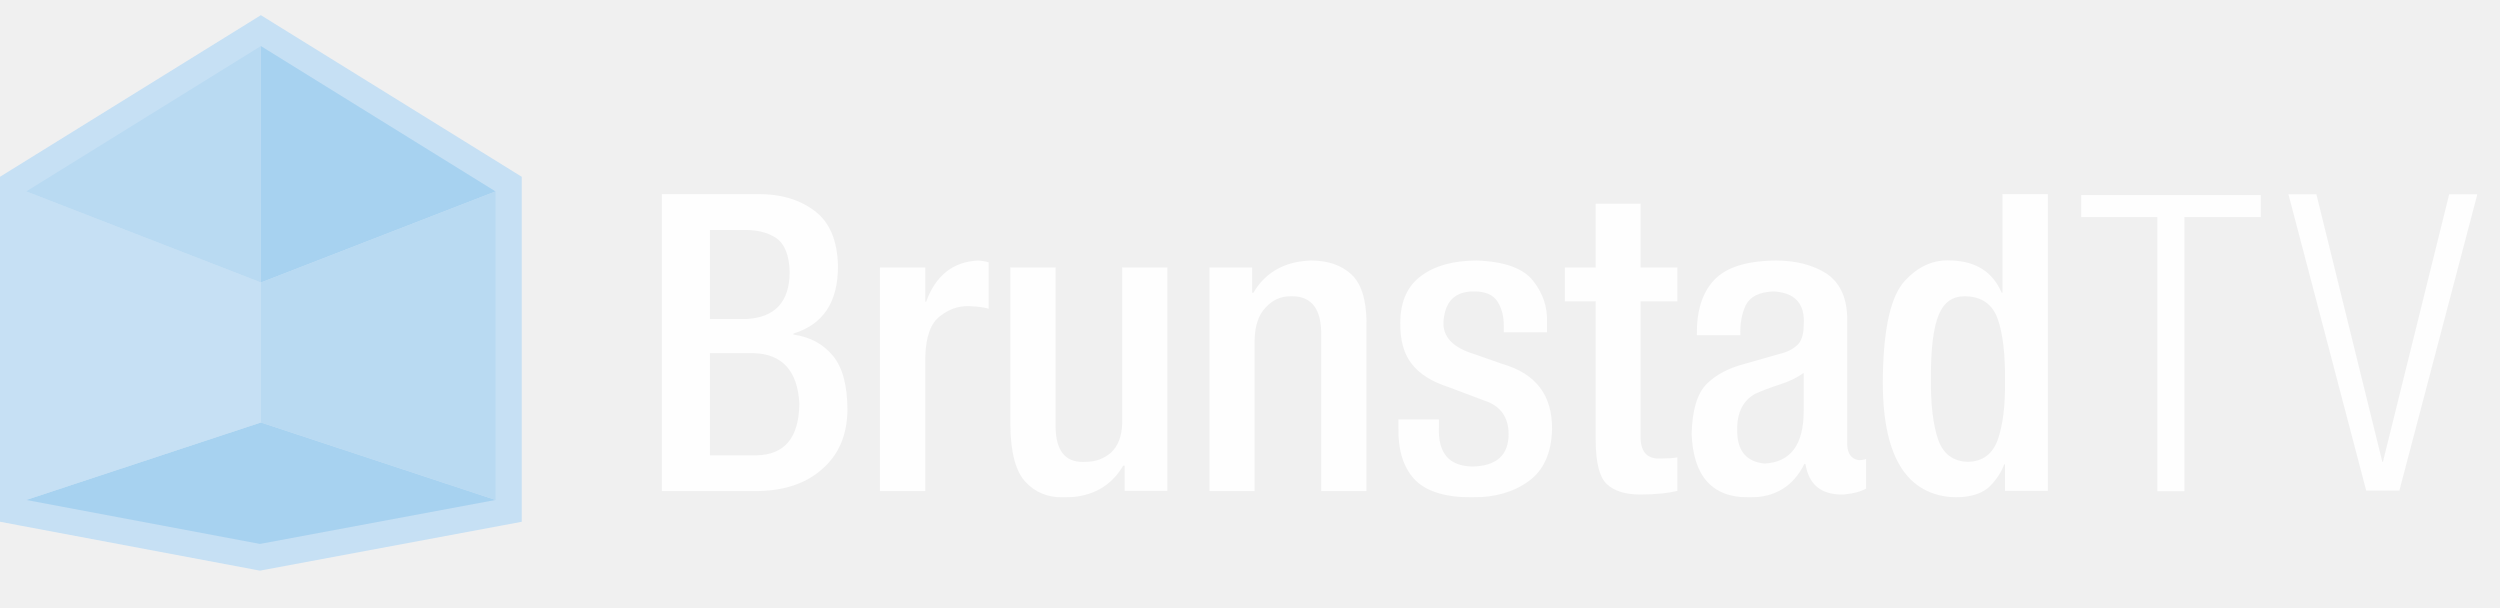
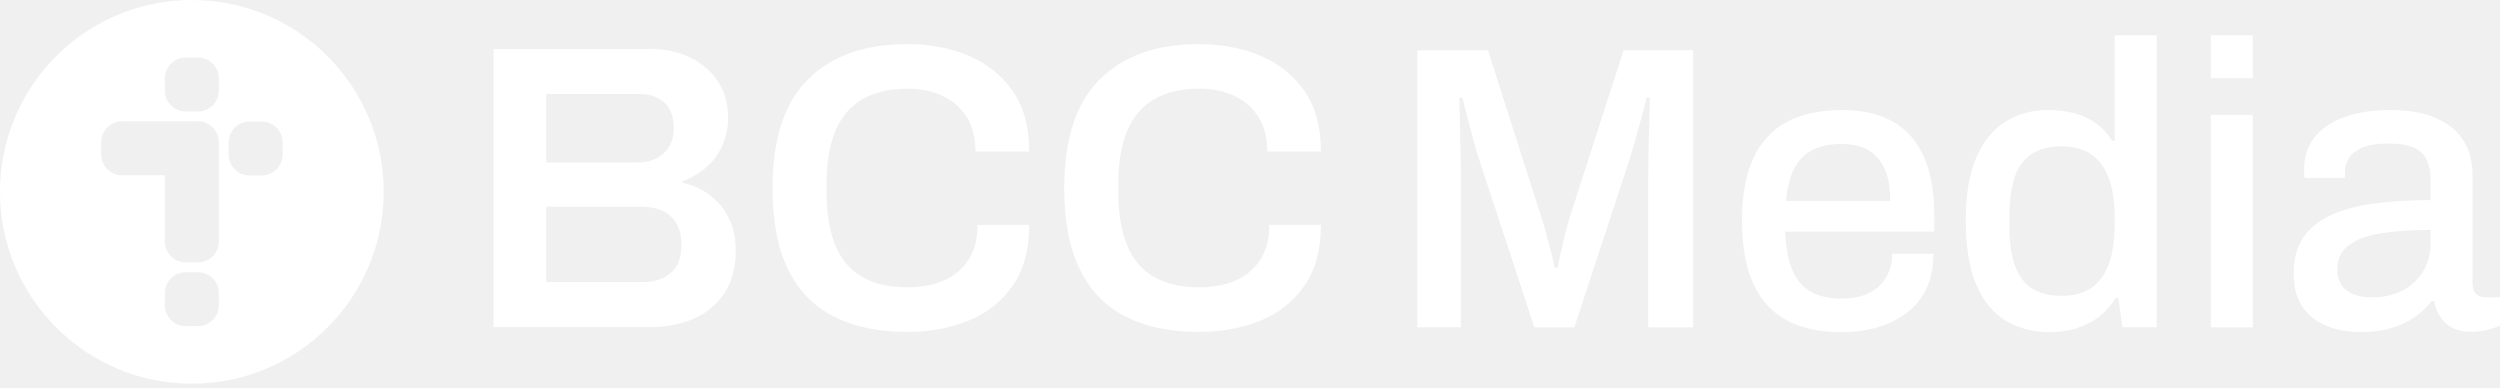
- <svg xmlns="http://www.w3.org/2000/svg" width="107" height="26" viewBox="0 0 107 26" fill="none">
-   <mask id="mask0_201_5058" style="mask-type:alpha" maskUnits="userSpaceOnUse" x="28" y="8" width="79" height="14">
-     <path fill-rule="evenodd" clip-rule="evenodd" d="M28.319 8.305H106.031V21.292H28.319V8.305Z" fill="white" />
-   </mask>
-   <g mask="url(#mask0_201_5058)">
-     <path fill-rule="evenodd" clip-rule="evenodd" d="M32.46 8.305H32.425H28.319V21.019H32.344C33.547 21.013 34.497 20.698 35.192 20.074C35.898 19.461 36.257 18.621 36.27 17.552C36.27 16.502 36.063 15.728 35.65 15.229C35.236 14.725 34.673 14.421 33.961 14.32V14.275C35.236 13.885 35.871 12.921 35.865 11.385C35.841 10.28 35.5 9.487 34.841 9.007C34.208 8.538 33.414 8.305 32.46 8.305ZM30.385 13.654V9.845H31.787C31.827 9.843 31.868 9.843 31.908 9.843C32.428 9.843 32.861 9.954 33.206 10.178C33.584 10.43 33.781 10.923 33.799 11.655C33.787 12.921 33.17 13.587 31.948 13.654H30.385ZM84.233 19.767C83.593 19.749 83.164 19.428 82.949 18.803C82.733 18.168 82.631 17.297 82.643 16.193C82.637 14.914 82.751 14.002 82.985 13.456C83.202 12.939 83.567 12.681 84.082 12.681C84.094 12.681 84.105 12.681 84.117 12.681C84.812 12.693 85.273 13.014 85.5 13.644C85.722 14.269 85.827 15.163 85.815 16.328C85.827 17.372 85.722 18.206 85.5 18.831C85.279 19.437 84.857 19.749 84.233 19.767ZM30.385 19.488V15.113H32.245C33.478 15.148 34.134 15.866 34.212 17.264C34.2 18.729 33.587 19.47 32.37 19.488H30.385ZM75.52 19.84C74.735 19.761 74.346 19.284 74.351 18.408C74.34 17.67 74.594 17.153 75.115 16.859C75.414 16.721 75.771 16.586 76.184 16.454C76.592 16.322 76.93 16.157 77.199 15.959V17.579C77.199 19.032 76.64 19.785 75.52 19.84ZM49.961 11.447H48.029V18.165C48.005 18.693 47.847 19.095 47.553 19.371C47.248 19.635 46.885 19.767 46.466 19.767C46.424 19.77 46.383 19.771 46.343 19.771C45.591 19.771 45.204 19.29 45.181 18.327V11.447H43.241V18.165C43.253 19.371 43.474 20.196 43.906 20.641C44.31 21.074 44.844 21.292 45.508 21.292C45.551 21.292 45.595 21.291 45.639 21.289C46.742 21.265 47.553 20.812 48.074 19.93H48.137V21.01H49.961V11.447ZM41.858 11.151C40.785 11.204 40.046 11.793 39.639 12.915H39.602V11.447H37.662V21.019H39.602V15.274C39.626 14.404 39.839 13.821 40.24 13.528C40.602 13.243 40.994 13.101 41.418 13.101C41.451 13.101 41.483 13.102 41.516 13.104C41.876 13.123 42.142 13.158 42.316 13.213V11.232C42.202 11.19 42.049 11.163 41.858 11.151ZM63.212 11.151C62.217 11.151 61.427 11.366 60.84 11.798C60.241 12.231 59.939 12.898 59.932 13.798C59.921 14.56 60.086 15.154 60.427 15.58C60.757 16.007 61.283 16.337 62.008 16.571L63.535 17.147C64.218 17.369 64.562 17.844 64.568 18.57C64.568 19.477 64.059 19.941 63.041 19.966C62.017 19.959 61.532 19.39 61.586 18.255V17.949H59.852V18.299C59.834 19.248 60.055 19.978 60.517 20.488C60.99 21.016 61.813 21.283 62.987 21.289H63.027C63.992 21.289 64.79 21.057 65.422 20.596C66.068 20.133 66.404 19.39 66.428 18.363C66.44 16.916 65.733 15.989 64.308 15.58L63.104 15.157C62.169 14.875 61.73 14.401 61.783 13.735C61.853 12.894 62.28 12.474 63.064 12.474C63.086 12.474 63.108 12.474 63.13 12.474C63.604 12.48 63.931 12.633 64.11 12.933C64.284 13.221 64.367 13.564 64.362 13.96V14.221H66.212V13.789C66.236 13.147 66.042 12.561 65.628 12.033C65.209 11.487 64.403 11.193 63.212 11.151ZM76.004 11.151C74.759 11.163 73.882 11.439 73.372 11.979C72.857 12.519 72.609 13.308 72.626 14.347H74.487C74.468 13.86 74.546 13.431 74.72 13.059C74.905 12.693 75.301 12.498 75.906 12.474C76.834 12.522 77.266 13.005 77.199 13.923C77.193 14.338 77.095 14.626 76.903 14.788C76.711 14.962 76.445 15.088 76.103 15.165L74.648 15.58C73.983 15.754 73.45 16.037 73.05 16.427C72.642 16.835 72.426 17.552 72.402 18.579C72.473 20.386 73.285 21.289 74.837 21.289C74.858 21.289 74.878 21.289 74.9 21.289C75.978 21.289 76.753 20.812 77.227 19.857H77.272C77.415 20.729 77.933 21.165 78.825 21.165C78.86 21.165 78.897 21.164 78.933 21.163C79.323 21.126 79.634 21.043 79.868 20.911V19.64C79.79 19.677 79.685 19.695 79.553 19.695C79.242 19.647 79.077 19.425 79.059 19.029V13.536C79.029 12.69 78.729 12.078 78.161 11.7C77.574 11.334 76.856 11.151 76.004 11.151ZM56.119 11.151H56.088C54.98 11.193 54.165 11.652 53.645 12.528H53.59V11.447H51.767V21.019H53.698V14.554C53.71 13.942 53.866 13.48 54.165 13.167C54.458 12.843 54.809 12.681 55.217 12.681C55.243 12.68 55.269 12.679 55.295 12.679C56.163 12.679 56.581 13.259 56.546 14.419V21.019H58.486V13.762C58.474 12.801 58.256 12.126 57.831 11.736C57.405 11.345 56.835 11.151 56.119 11.151ZM70.219 8.719H68.296V11.447H66.976V12.898H68.296V18.84C68.296 19.793 68.456 20.422 68.773 20.722C69.095 21.016 69.564 21.164 70.18 21.164C70.205 21.164 70.23 21.163 70.255 21.163C70.86 21.163 71.372 21.112 71.791 21.01V19.578C71.618 19.608 71.387 19.623 71.1 19.623C71.065 19.625 71.032 19.626 71 19.626C70.451 19.626 70.191 19.286 70.219 18.606V12.898H71.791V11.447H70.219V8.719ZM96.762 8.35H89.075V9.29H92.333V21.023H93.492V9.29H96.762V8.35ZM106.031 8.315H104.825L101.989 19.767H101.964L99.141 8.315H97.945L101.274 20.999H102.692L106.031 8.315ZM87.648 8.305H85.707V12.528H85.671C85.294 11.652 84.59 11.193 83.56 11.151C83.494 11.146 83.428 11.143 83.363 11.143C82.677 11.143 82.066 11.434 81.53 12.015C80.936 12.657 80.622 14.008 80.587 16.067C80.521 19.488 81.568 21.229 83.73 21.289C84.377 21.271 84.854 21.115 85.159 20.821C85.453 20.521 85.659 20.205 85.778 19.875H85.815V21.01H87.648V8.305Z" fill="#FEFEFE" />
+ <svg xmlns="http://www.w3.org/2000/svg" width="129" height="20" viewBox="0 0 129 20" fill="none">
+   <g clip-path="url(#clip0_421_9921)">
+     <path d="M46.796 17.126C45.338 17.126 44.092 16.868 43.057 16.352C42.023 15.836 41.23 15.032 40.683 13.936C40.134 12.841 39.861 11.43 39.861 9.701C39.861 7.178 40.471 5.309 41.693 4.096C42.916 2.882 44.616 2.276 46.796 2.276C47.977 2.276 49.042 2.479 49.994 2.882C50.944 3.287 51.702 3.897 52.264 4.712C52.827 5.527 53.108 6.563 53.108 7.818H50.337C50.337 7.122 50.187 6.531 49.889 6.05C49.59 5.569 49.176 5.204 48.649 4.953C48.121 4.701 47.517 4.575 46.837 4.575C45.893 4.575 45.108 4.76 44.484 5.13C43.858 5.5 43.397 6.047 43.099 6.772C42.8 7.496 42.651 8.396 42.651 9.471V9.931C42.651 11.018 42.8 11.924 43.099 12.649C43.397 13.374 43.855 13.918 44.473 14.28C45.091 14.643 45.881 14.825 46.838 14.825C47.56 14.825 48.193 14.703 48.734 14.459C49.276 14.216 49.695 13.852 49.994 13.372C50.292 12.891 50.441 12.302 50.441 11.604H53.108C53.108 12.859 52.83 13.895 52.275 14.71C51.72 15.527 50.967 16.133 50.015 16.531C49.064 16.928 47.99 17.126 46.796 17.126Z" fill="white" />
+     <path d="M61.851 17.126C60.392 17.126 59.146 16.868 58.112 16.352C57.077 15.836 56.285 15.032 55.738 13.936C55.189 12.841 54.915 11.43 54.915 9.701C54.915 7.178 55.526 5.309 56.748 4.096C57.97 2.882 59.671 2.276 61.851 2.276C63.031 2.276 64.097 2.479 65.049 2.882C65.999 3.287 66.757 3.897 67.319 4.712C67.881 5.527 68.162 6.563 68.162 7.818H65.393C65.393 7.122 65.243 6.531 64.945 6.05C64.646 5.569 64.232 5.204 63.705 4.953C63.177 4.701 62.572 4.575 61.893 4.575C60.949 4.575 60.164 4.76 59.54 5.13C58.914 5.5 58.453 6.047 58.154 6.772C57.856 7.496 57.706 8.396 57.706 9.471V9.931C57.706 11.018 57.856 11.924 58.154 12.649C58.451 13.374 58.91 13.918 59.528 14.28C60.146 14.643 60.935 14.825 61.893 14.825C62.615 14.825 63.248 14.703 63.789 14.459C64.33 14.216 64.75 13.852 65.049 13.372C65.347 12.891 65.495 12.302 65.495 11.604H68.162C68.162 12.859 67.884 13.895 67.33 14.71C66.775 15.527 66.022 16.133 65.07 16.531C64.118 16.928 63.045 17.126 61.851 17.126Z" fill="white" />
+     <path d="M34.612 14.083C34.242 14.398 33.773 14.554 33.202 14.554H32.277H31.856H28.712H28.588H28.185V10.664H28.186H28.712H31.856H33.035C33.522 10.664 33.923 10.744 34.235 10.903C34.549 11.064 34.782 11.291 34.934 11.584C35.087 11.876 35.164 12.219 35.164 12.608C35.165 13.277 34.982 13.769 34.612 14.083ZM28.185 4.849H28.588H28.712H31.856H32.277H32.994C33.523 4.849 33.95 4.996 34.278 5.289C34.605 5.581 34.768 6.035 34.768 6.648C34.768 6.969 34.696 7.262 34.549 7.526C34.403 7.793 34.187 8 33.902 8.155C33.617 8.308 33.265 8.385 32.847 8.385H31.856H28.712H28.186H28.185V4.849ZM37.608 11.26C37.373 10.778 37.045 10.38 36.628 10.067C36.21 9.753 35.737 9.541 35.209 9.43V9.347C35.654 9.194 36.054 8.967 36.409 8.668C36.764 8.367 37.045 7.996 37.254 7.548C37.463 7.101 37.568 6.606 37.568 6.064C37.568 5.352 37.394 4.731 37.045 4.202C36.696 3.673 36.221 3.261 35.615 2.968C35.009 2.676 34.323 2.529 33.558 2.529H32.277H31.856H28.712H28.588H25.469V16.877H28.588H28.712H31.856H32.277H33.558C34.379 16.877 35.12 16.734 35.782 16.448C36.443 16.163 36.973 15.727 37.37 15.14C37.766 14.555 37.965 13.817 37.965 12.924C37.965 12.296 37.846 11.741 37.608 11.26Z" fill="white" />
+     <path d="M14.582 7.982C14.582 8.57 14.101 9.053 13.512 9.053H12.87C12.282 9.053 11.799 8.57 11.799 7.982V7.342C11.799 6.754 12.281 6.271 12.87 6.271H13.512C14.1 6.271 14.582 6.754 14.582 7.342V7.982ZM11.291 15.76C11.291 16.348 10.809 16.83 10.221 16.83H9.579C8.991 16.83 8.508 16.349 8.508 15.76V15.118C8.508 14.53 8.989 14.047 9.579 14.047H10.221C10.809 14.047 11.291 14.528 11.291 15.118V15.76ZM11.291 12.467C11.291 13.055 10.809 13.537 10.221 13.537H9.579C8.991 13.537 8.508 13.055 8.508 12.467V12.147V9.044H8.396H7.859H7.689H7.517H7.466H7.22H6.931H6.761H6.289C5.701 9.044 5.219 8.561 5.219 7.973V7.333C5.219 6.745 5.7 6.262 6.289 6.262H6.761H6.931H7.22H7.466H7.517H7.692H7.862H8.399H9.58H9.901H10.222C10.81 6.262 11.293 6.745 11.293 7.333V7.973V7.975V11.825V11.826V12.467H11.291ZM11.291 4.682C11.291 5.27 10.809 5.752 10.221 5.752H9.579C8.991 5.752 8.508 5.271 8.508 4.682V4.04C8.508 3.452 8.989 2.969 9.579 2.969H10.221C10.809 2.969 11.291 3.451 11.291 4.04V4.682ZM19.799 9.899C19.799 4.432 15.367 0 9.899 0C4.432 0 0 4.432 0 9.899C0 15.366 4.432 19.798 9.899 19.798C15.367 19.799 19.799 15.367 19.799 9.899Z" fill="white" />
+     <path d="M121.436 15.179C121.158 15.068 120.949 14.906 120.81 14.689C120.672 14.474 120.601 14.207 120.601 13.888C120.601 13.36 120.803 12.947 121.206 12.647C121.609 12.348 122.171 12.144 122.894 12.033C123.616 11.921 124.456 11.866 125.416 11.866V12.595C125.416 12.998 125.339 13.369 125.186 13.71C125.032 14.05 124.825 14.342 124.56 14.585C124.296 14.829 123.98 15.017 123.613 15.148C123.243 15.28 122.845 15.346 122.415 15.346C122.04 15.346 121.714 15.291 121.436 15.179ZM123.353 16.941C123.811 16.809 124.217 16.621 124.571 16.378C124.926 16.136 125.228 15.854 125.477 15.534H125.602C125.658 15.839 125.766 16.113 125.925 16.358C126.085 16.6 126.294 16.788 126.551 16.92C126.808 17.051 127.124 17.119 127.5 17.119C127.832 17.119 128.125 17.083 128.375 17.015C128.624 16.946 128.833 16.875 129 16.806V15.346H128.25C128.069 15.346 127.913 15.291 127.782 15.179C127.65 15.068 127.584 14.882 127.584 14.617V9.053C127.584 8.343 127.424 7.74 127.104 7.239C126.784 6.74 126.309 6.354 125.677 6.083C125.044 5.813 124.256 5.677 123.312 5.677C122.436 5.677 121.666 5.796 121 6.031C120.332 6.267 119.815 6.611 119.447 7.062C119.078 7.514 118.895 8.066 118.895 8.719V8.97C118.895 9.039 118.903 9.108 118.916 9.179H121V8.866C121 8.615 121.066 8.382 121.197 8.167C121.329 7.952 121.558 7.772 121.884 7.624C122.21 7.478 122.666 7.406 123.249 7.406C123.833 7.406 124.281 7.483 124.593 7.636C124.906 7.79 125.121 8.005 125.24 8.283C125.357 8.561 125.417 8.88 125.417 9.241V10.325C124.389 10.325 123.442 10.38 122.573 10.491C121.705 10.603 120.958 10.797 120.332 11.075C119.707 11.353 119.221 11.735 118.874 12.22C118.527 12.708 118.354 13.325 118.354 14.076C118.354 14.715 118.464 15.232 118.686 15.627C118.909 16.024 119.197 16.332 119.551 16.555C119.905 16.777 120.284 16.931 120.686 17.014C121.089 17.096 121.464 17.138 121.812 17.138C122.38 17.138 122.894 17.072 123.353 16.941ZM116.246 5.927H114.079V16.889H116.246V5.927ZM116.246 1.822H114.079V4.031H116.246V1.822ZM104.858 14.888C104.463 14.638 104.168 14.246 103.973 13.71C103.779 13.175 103.681 12.477 103.681 11.616V11.24C103.681 10.379 103.776 9.677 103.962 9.135C104.15 8.594 104.445 8.194 104.848 7.938C105.251 7.681 105.771 7.552 106.41 7.552C106.826 7.552 107.202 7.621 107.536 7.761C107.87 7.901 108.154 8.119 108.39 8.418C108.626 8.716 108.807 9.102 108.933 9.574C109.058 10.046 109.119 10.616 109.119 11.284V11.575C109.119 12.368 109.022 13.038 108.828 13.587C108.632 14.136 108.337 14.552 107.942 14.836C107.545 15.122 107.028 15.265 106.39 15.265C105.765 15.264 105.255 15.139 104.858 14.888ZM107.735 16.701C108.325 16.409 108.801 15.97 109.161 15.387H109.309L109.518 16.887H111.289V1.822H109.122V7.26H108.976C108.754 6.9 108.48 6.6 108.153 6.364C107.826 6.128 107.455 5.955 107.038 5.844C106.62 5.733 106.169 5.677 105.684 5.677C104.851 5.677 104.114 5.879 103.475 6.282C102.836 6.685 102.336 7.303 101.975 8.137C101.614 8.971 101.432 10.048 101.432 11.366C101.432 12.715 101.609 13.811 101.964 14.659C102.317 15.507 102.821 16.131 103.475 16.535C104.128 16.938 104.899 17.14 105.788 17.14C106.494 17.138 107.144 16.992 107.735 16.701ZM92.575 8.71C92.797 8.272 93.113 7.949 93.523 7.742C93.933 7.533 94.43 7.429 95.013 7.429C95.401 7.429 95.75 7.48 96.055 7.585C96.361 7.689 96.625 7.86 96.848 8.096C97.07 8.332 97.24 8.636 97.359 9.003C97.478 9.371 97.536 9.825 97.536 10.367H92.16C92.213 9.699 92.352 9.147 92.575 8.71ZM96.95 16.868C97.533 16.687 98.037 16.427 98.461 16.087C98.885 15.746 99.208 15.327 99.431 14.826C99.652 14.325 99.763 13.749 99.763 13.097H97.637C97.637 13.458 97.575 13.781 97.451 14.065C97.326 14.351 97.151 14.593 96.93 14.794C96.708 14.996 96.437 15.148 96.117 15.253C95.797 15.357 95.436 15.409 95.034 15.409C94.38 15.409 93.844 15.288 93.42 15.044C92.996 14.802 92.68 14.418 92.471 13.898C92.262 13.378 92.145 12.729 92.118 11.95H99.807V11.117C99.807 9.895 99.626 8.88 99.265 8.075C98.903 7.269 98.372 6.668 97.67 6.273C96.968 5.877 96.097 5.679 95.056 5.679C93.917 5.679 92.966 5.885 92.2 6.294C91.435 6.703 90.859 7.328 90.471 8.169C90.082 9.01 89.888 10.09 89.888 11.41C89.888 12.715 90.082 13.793 90.471 14.64C90.859 15.488 91.434 16.114 92.19 16.525C92.946 16.934 93.887 17.14 95.013 17.14C95.722 17.138 96.367 17.048 96.95 16.868ZM75.382 16.889V9.053C75.382 8.665 75.375 8.223 75.361 7.729C75.348 7.236 75.337 6.746 75.33 6.261C75.322 5.773 75.313 5.364 75.3 5.031H75.465C75.534 5.336 75.618 5.677 75.716 6.052C75.814 6.427 75.91 6.794 76.008 7.157C76.106 7.518 76.196 7.83 76.278 8.095L79.174 16.889H81.237L84.134 8.074C84.232 7.769 84.336 7.406 84.447 6.99C84.558 6.573 84.665 6.181 84.77 5.813C84.874 5.444 84.94 5.184 84.969 5.031H85.135C85.135 5.155 85.128 5.44 85.115 5.885C85.101 6.33 85.086 6.836 85.072 7.406C85.059 7.976 85.051 8.525 85.051 9.053V16.889H87.365V2.594H83.779L80.987 11.242C80.905 11.52 80.823 11.818 80.748 12.138C80.672 12.458 80.598 12.763 80.53 13.053C80.461 13.345 80.412 13.596 80.385 13.804H80.218C80.175 13.583 80.117 13.324 80.04 13.032C79.963 12.741 79.884 12.434 79.801 12.115C79.717 11.795 79.634 11.511 79.55 11.261L76.779 2.592H73.132V16.887H75.382V16.889Z" fill="white" />
  </g>
-   <path fill-rule="evenodd" clip-rule="evenodd" d="M11.165 0.649L10.575 1.015L0.532 7.236L0 7.566V8.193V21.398V22.331L0.915 22.504L10.919 24.385L11.126 24.424L11.332 24.385L21.413 22.504L22.33 22.333V21.398V8.193V7.566L21.798 7.236L11.755 1.015L11.165 0.649Z" fill="#C6E0F4" />
-   <path fill-rule="evenodd" clip-rule="evenodd" d="M11.165 18.082L1.123 21.398L11.126 23.28L21.208 21.398L11.165 18.082Z" fill="#A7D2F0" />
-   <path fill-rule="evenodd" clip-rule="evenodd" d="M11.165 1.971L21.208 8.193L11.167 12.09L11.165 1.971Z" fill="#A7D2F0" />
-   <path fill-rule="evenodd" clip-rule="evenodd" d="M11.165 1.971L11.167 12.09L1.123 8.193L11.165 1.971Z" fill="#B9DAF2" />
-   <path fill-rule="evenodd" clip-rule="evenodd" d="M11.167 12.09L11.165 12.089V18.082L21.208 21.398V8.193L11.167 12.09Z" fill="#B9DAF2" />
-   <path fill-rule="evenodd" clip-rule="evenodd" d="M1.123 8.193V21.398L11.165 18.082V12.089L1.123 8.193Z" fill="#C6E0F4" />
+   <defs>
+     <clipPath id="clip0_421_9921">
+       <rect width="129" height="19.799" fill="white" />
+     </clipPath>
+   </defs>
</svg>
